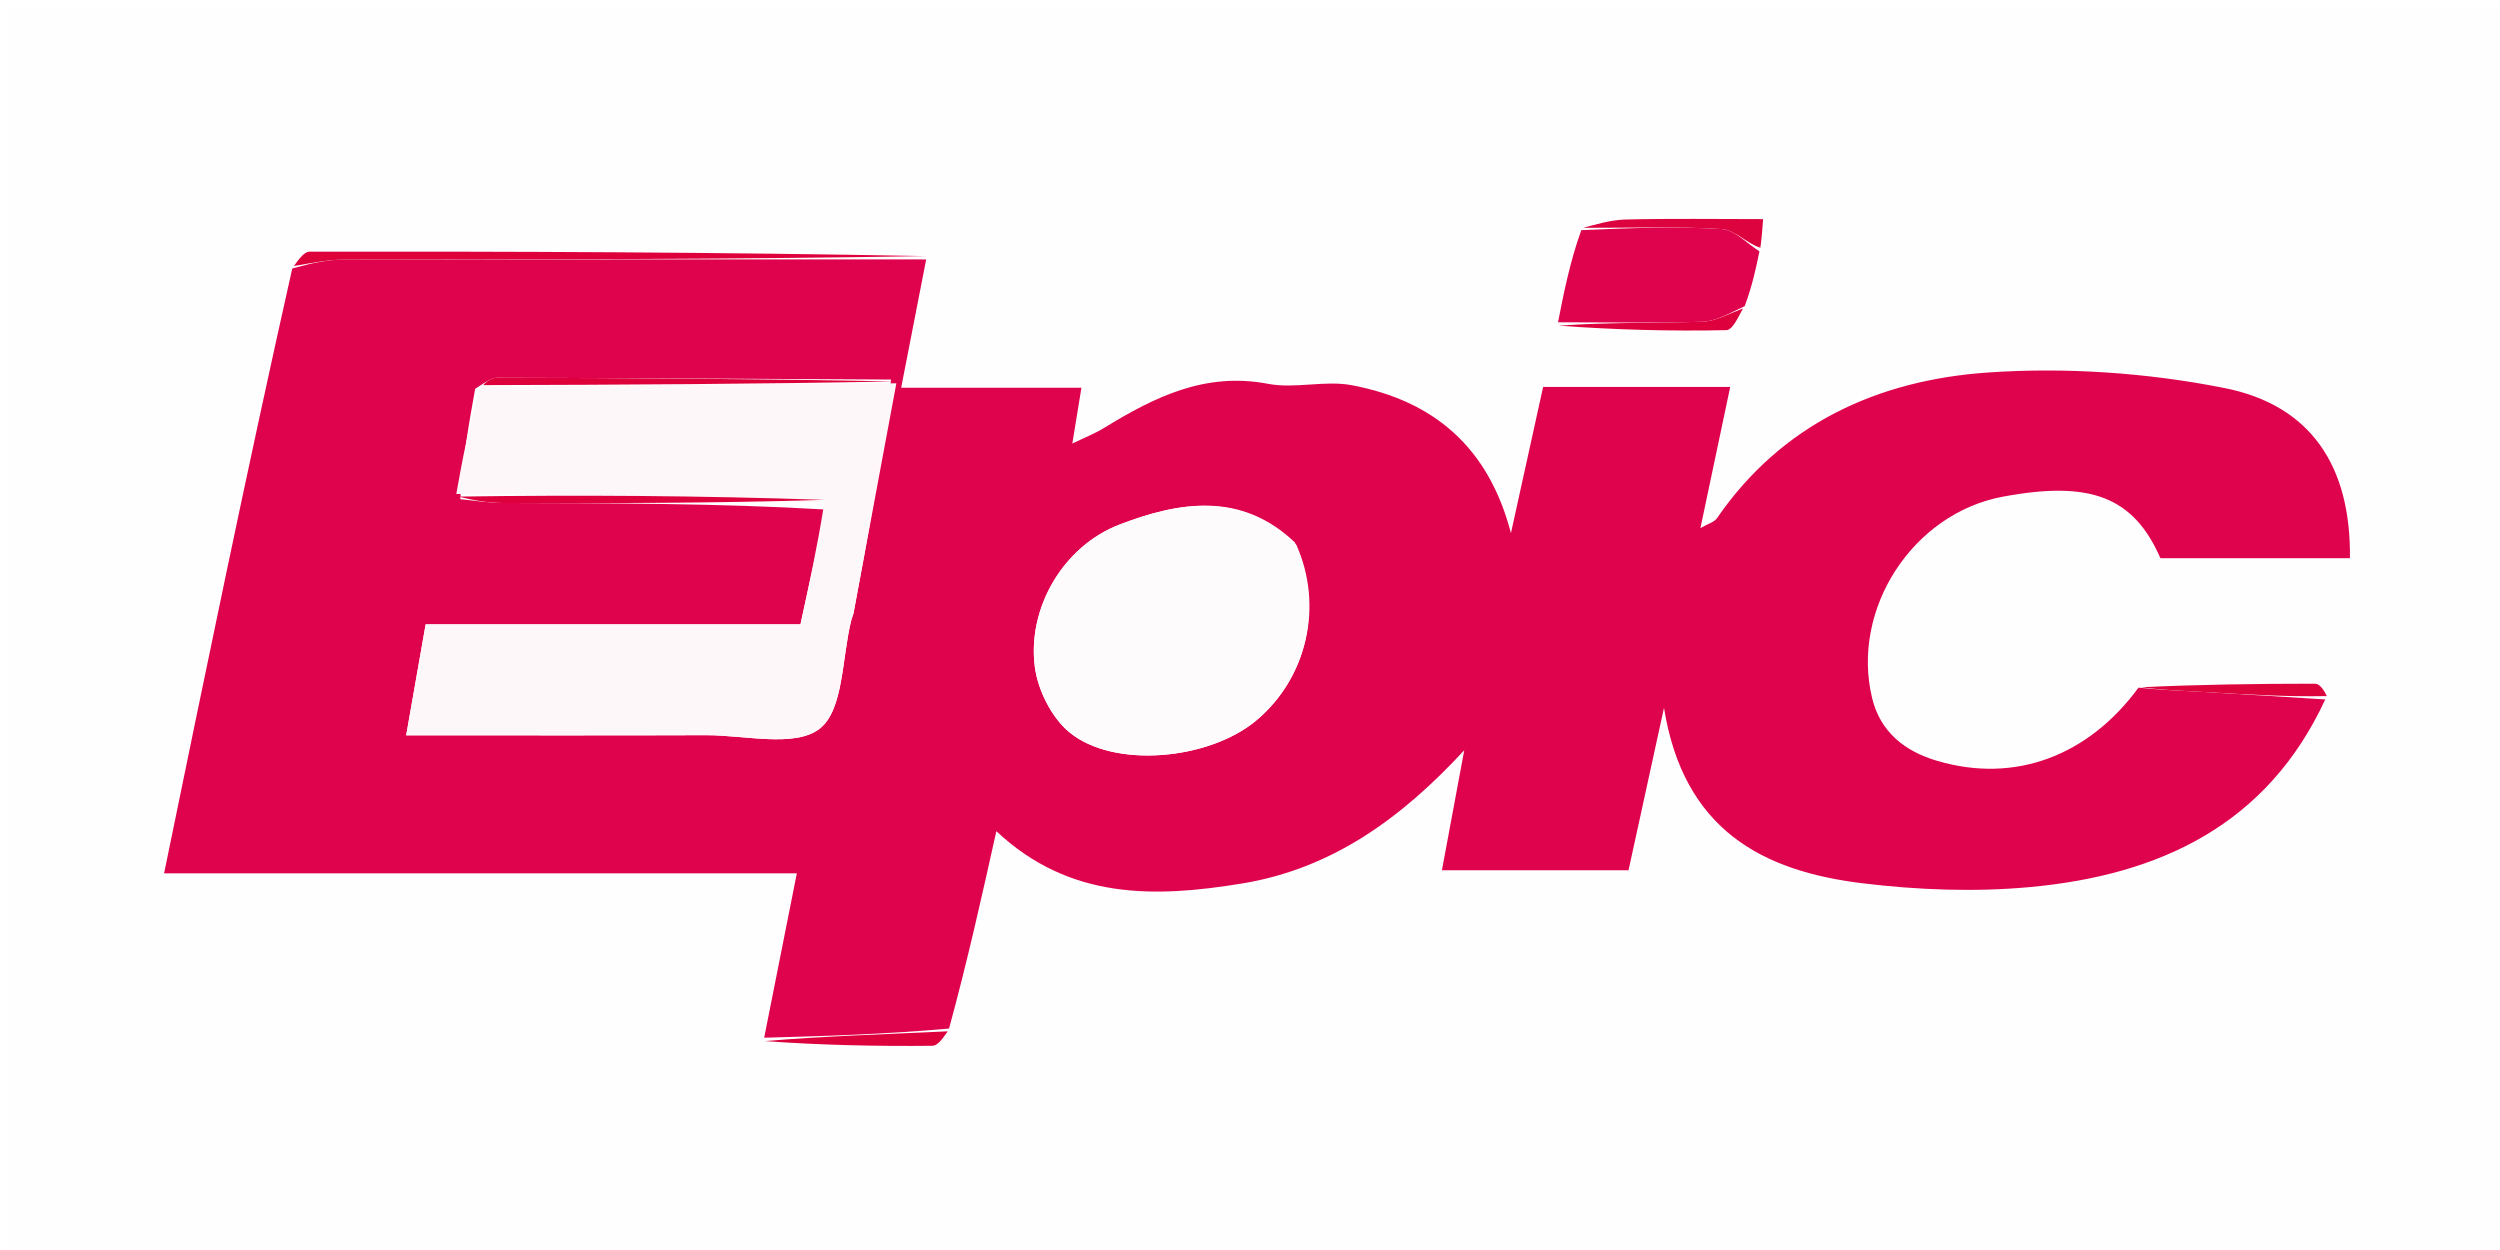
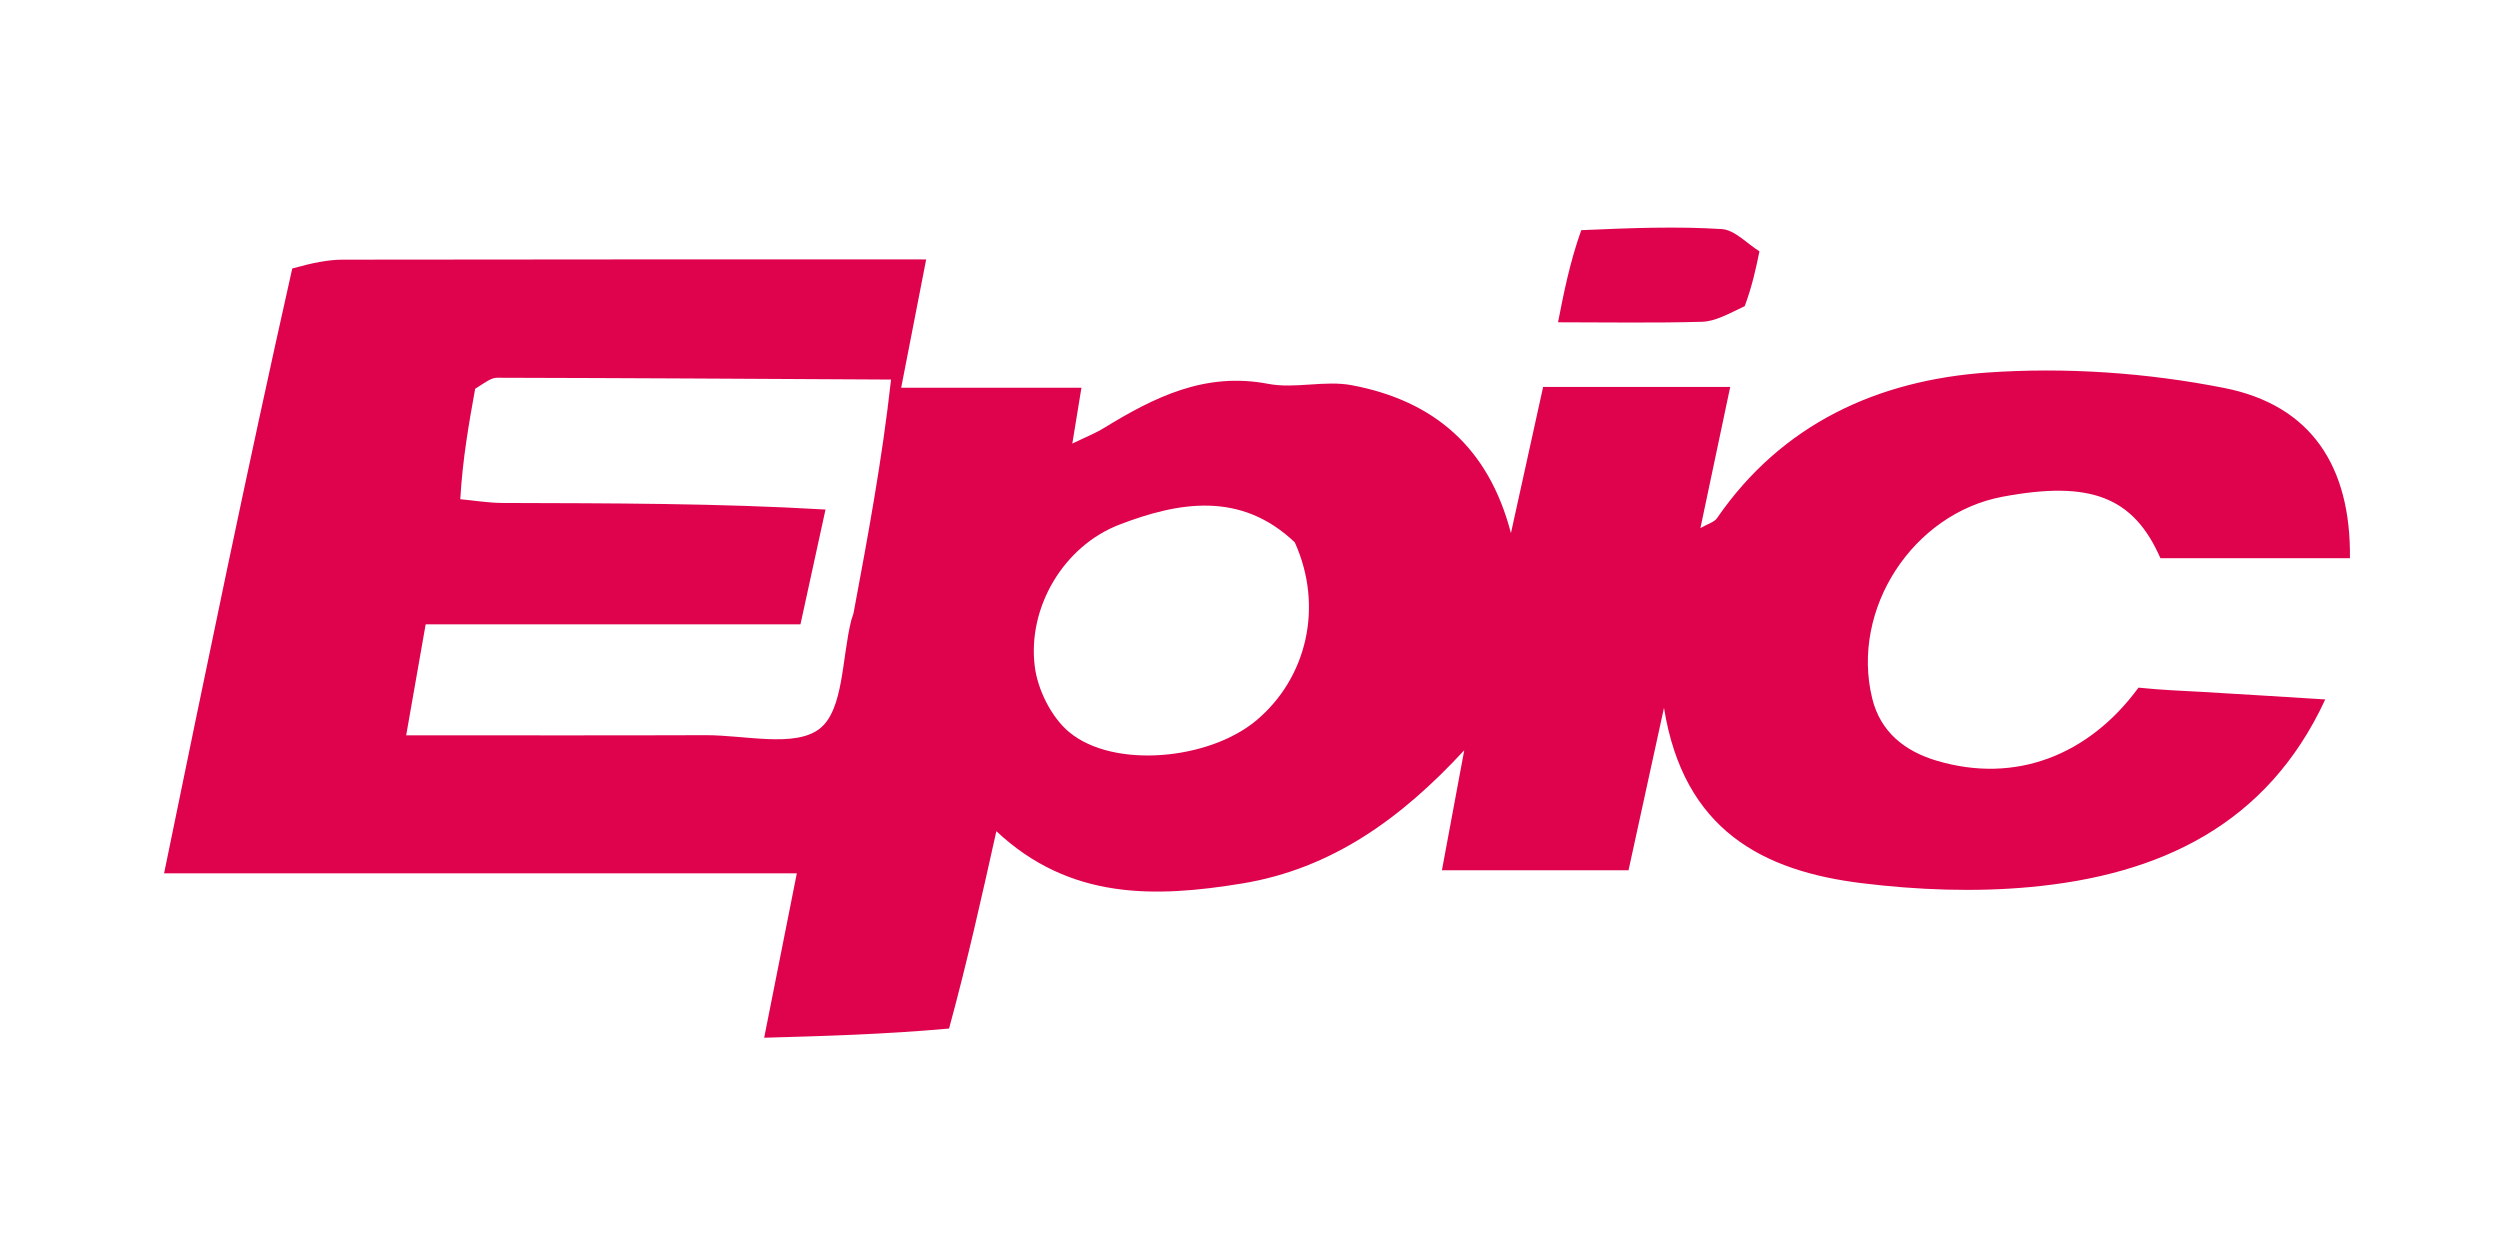
- <svg xmlns="http://www.w3.org/2000/svg" version="1.1" id="Layer_1" x="0px" y="0px" width="100%" viewBox="0 0 318 159" enable-background="new 0 0 318 159" xml:space="preserve">
-   <path fill="#FFFEFE" opacity="1" stroke="none" d=" M239,160   C159.333,160 80.167,160 1,160   C1,107 1,54 1,1   C107,1 213,1 319,1   C319,54 319,107 319,160   C292.5,160 266,160 239,160  M198.35,41.859   C205.438,41.95 212.529,42.145 219.612,41.994   C220.439,41.976 221.226,40.047 222.467,38.423   C222.912,36.271 223.357,34.119 224.039,31.059   C224.106,30.115 224.174,29.171 224.267,27.871   C218.272,27.871 212.515,27.78 206.763,27.922   C204.801,27.97 202.853,28.603 200.425,29.564   C199.677,33.374 198.929,37.185 198.35,41.859  M121.262,130.308   C123.052,122.274 124.841,114.239 126.737,105.726   C136.08,114.5 146.938,114.188 157.965,112.384   C169.457,110.504 178.28,104.055 186.252,95.434   C185.31,100.496 184.368,105.557 183.412,110.694   C191.425,110.694 199.177,110.694 207.149,110.694   C208.57,104.186 209.951,97.86 211.66,90.034   C214.163,105.627 224.268,110.803 236.842,112.343   C243.897,113.208 251.17,113.487 258.235,112.834   C274.653,111.315 288.381,104.969 296.161,88.123   C295.6,87.72 295.039,86.966 294.478,86.966   C286.997,86.968 279.517,87.074 271.366,87.254   C265.686,96.107 256.33,99.742 246.335,96.758   C242.334,95.564 239.189,93.149 238.138,88.81   C235.394,77.487 243.289,65.327 254.733,63.182   C265.901,61.089 271.388,63.194 274.808,71.006   C278.735,71.006 282.726,71.006 286.717,71.006   C290.791,71.006 294.864,71.006 298.912,71.006   C299.046,59.356 294.015,51.539 282.899,49.346   C273.084,47.408 262.737,46.69 252.762,47.39   C238.919,48.362 226.689,53.861 218.398,65.918   C218.051,66.423 217.253,66.62 216.292,67.177   C217.625,60.861 218.837,55.121 220.083,49.215   C211.866,49.215 204.089,49.215 196.286,49.215   C194.89,55.556 193.541,61.686 192.191,67.815   C189.338,56.834 182.337,50.966 171.952,48.999   C168.513,48.348 164.734,49.482 161.298,48.823   C153.295,47.289 146.83,50.513 140.424,54.441   C139.285,55.14 138.02,55.632 136.399,56.422   C136.833,53.767 137.135,51.914 137.558,49.324   C129.703,49.324 122.333,49.324 114.628,49.324   C115.783,43.399 116.796,38.199 117.608,32.152   C91.536,32.075 65.465,31.979 39.394,32.009   C38.595,32.01 37.797,33.308 36.583,34.638   C31.38,59.956 26.176,85.274 20.872,111.084   C47.875,111.084 74.437,111.084 101.357,111.084   C99.909,118.372 98.556,125.185 97.377,132.857   C104.453,132.944 111.529,133.098 118.603,133.024   C119.386,133.016 120.155,131.714 121.262,130.308  z" />
-   <path fill="#DF024D" opacity="1" stroke="none" d=" M295.772,88.968   C288.381,104.969 274.653,111.315 258.235,112.834   C251.17,113.487 243.897,113.208 236.842,112.343   C224.268,110.803 214.163,105.627 211.66,90.034   C209.951,97.86 208.57,104.186 207.149,110.694   C199.177,110.694 191.425,110.694 183.412,110.694   C184.368,105.557 185.31,100.496 186.252,95.434   C178.28,104.055 169.457,110.504 157.965,112.384   C146.938,114.188 136.08,114.5 126.737,105.726   C124.841,114.239 123.052,122.274 120.72,130.831   C112.519,131.569 104.861,131.784 97.202,131.999   C98.556,125.185 99.909,118.372 101.357,111.084   C74.437,111.084 47.875,111.084 20.872,111.084   C26.176,85.274 31.38,59.956 37.175,34.153   C39.719,33.445 41.671,33.033 43.624,33.029   C68.352,32.985 93.081,33 117.809,33   C116.796,38.199 115.783,43.399 114.628,49.324   C122.333,49.324 129.703,49.324 137.558,49.324   C137.135,51.914 136.833,53.767 136.399,56.422   C138.02,55.632 139.285,55.14 140.424,54.441   C146.83,50.513 153.295,47.289 161.298,48.823   C164.734,49.482 168.513,48.348 171.952,48.999   C182.337,50.966 189.338,56.834 192.191,67.815   C193.541,61.686 194.89,55.556 196.286,49.215   C204.089,49.215 211.866,49.215 220.083,49.215   C218.837,55.121 217.625,60.861 216.292,67.177   C217.253,66.62 218.051,66.423 218.398,65.918   C226.689,53.861 238.919,48.362 252.762,47.39   C262.737,46.69 273.084,47.408 282.899,49.346   C294.015,51.539 299.046,59.356 298.912,71.006   C294.864,71.006 290.791,71.006 286.717,71.006   C282.726,71.006 278.735,71.006 274.808,71.006   C271.388,63.194 265.901,61.089 254.733,63.182   C243.289,65.327 235.394,77.487 238.138,88.81   C239.189,93.149 242.334,95.564 246.335,96.758   C256.33,99.742 265.686,96.107 272.016,87.469   C275.135,87.79 277.606,87.865 280.073,88.008   C285.307,88.309 290.539,88.646 295.772,88.968  M105.004,64.813   C103.955,69.619 102.907,74.425 101.819,79.412   C85.724,79.412 70.122,79.412 54.144,79.412   C53.317,84.122 52.532,88.592 51.665,93.531   C64.854,93.531 77.309,93.561 89.765,93.516   C94.734,93.498 101.124,95.137 104.265,92.686   C107.332,90.293 107.08,83.647 108.289,78.869   C108.37,78.547 108.524,78.241 108.585,77.917   C110.4,68.198 112.208,58.476 113.342,48.28   C96.631,48.19 79.92,48.088 63.21,48.05   C62.477,48.049 61.743,48.631 60.439,49.455   C59.639,53.914 58.84,58.372 58.549,63.501   C60.35,63.668 62.15,63.973 63.951,63.978   C77.614,64.021 91.278,64.006 105.004,64.813  M164.698,68.986   C157.851,62.483 150.005,63.805 142.387,66.733   C135.32,69.448 130.686,77.217 131.619,84.753   C131.987,87.729 133.737,91.25 136.009,93.133   C141.662,97.817 153.786,96.679 159.801,91.641   C166.213,86.27 168.402,77.192 164.698,68.986  z" />
-   <path fill="#DF024D" opacity="1" stroke="none" d=" M223.802,31.967   C223.357,34.119 222.912,36.271 221.93,38.941   C219.766,39.973 218.15,40.882 216.509,40.929   C210.404,41.104 204.291,40.997 198.181,40.995   C198.929,37.185 199.677,33.374 201.137,29.277   C207.569,28.994 213.303,28.78 219.002,29.137   C220.654,29.241 222.205,30.978 223.802,31.967  z" />
-   <path fill="#DD003B" opacity="1" stroke="none" d=" M117.708,32.576   C93.081,33 68.352,32.985 43.624,33.029   C41.671,33.033 39.719,33.445 37.383,33.835   C37.797,33.308 38.595,32.01 39.394,32.009   C65.465,31.979 91.536,32.075 117.708,32.576  z" />
-   <path fill="#DD033F" opacity="1" stroke="none" d=" M223.92,31.513   C222.205,30.978 220.654,29.241 219.002,29.137   C213.303,28.78 207.569,28.994 201.373,28.98   C202.853,28.603 204.801,27.97 206.763,27.922   C212.515,27.78 218.272,27.871 224.267,27.871   C224.174,29.171 224.106,30.115 223.92,31.513  z" />
-   <path fill="#DD003C" opacity="1" stroke="none" d=" M198.265,41.427   C204.291,40.997 210.404,41.104 216.509,40.929   C218.15,40.882 219.766,39.973 221.713,39.232   C221.226,40.047 220.439,41.976 219.612,41.994   C212.529,42.145 205.438,41.95 198.265,41.427  z" />
-   <path fill="#DD033D" opacity="1" stroke="none" d=" M295.966,88.546   C290.539,88.646 285.307,88.309 280.073,88.008   C277.606,87.865 275.135,87.79 272.351,87.42   C279.517,87.074 286.997,86.968 294.478,86.966   C295.039,86.966 295.6,87.72 295.966,88.546  z" />
-   <path fill="#DD003D" opacity="1" stroke="none" d=" M97.29,132.428   C104.861,131.784 112.519,131.569 120.554,131.183   C120.155,131.714 119.386,133.016 118.603,133.024   C111.529,133.098 104.453,132.944 97.29,132.428  z" />
-   <path fill="#FEF7F9" opacity="1" stroke="none" d=" M114.018,48.756   C112.208,58.476 110.4,68.198 108.585,77.917   C108.524,78.241 108.37,78.547 108.289,78.869   C107.08,83.647 107.332,90.293 104.265,92.686   C101.124,95.137 94.734,93.498 89.765,93.516   C77.309,93.561 64.854,93.531 51.665,93.531   C52.532,88.592 53.317,84.122 54.144,79.412   C70.122,79.412 85.724,79.412 101.819,79.412   C102.907,74.425 103.955,69.619 104.851,63.984   C89.145,63.047 73.592,62.939 58.04,62.831   C58.84,58.372 59.639,53.914 61.19,49.246   C79.3,48.943 96.659,48.849 114.018,48.756  z" />
-   <path fill="#FEFBFC" opacity="1" stroke="none" d=" M164.901,69.314   C168.402,77.192 166.213,86.27 159.801,91.641   C153.786,96.679 141.662,97.817 136.009,93.133   C133.737,91.25 131.987,87.729 131.619,84.753   C130.686,77.217 135.32,69.448 142.387,66.733   C150.005,63.805 157.851,62.483 164.901,69.314  z" />
-   <path fill="#DD003B" opacity="1" stroke="none" d=" M113.68,48.518   C96.659,48.849 79.3,48.943 61.476,48.989   C61.743,48.631 62.477,48.049 63.21,48.05   C79.92,48.088 96.631,48.19 113.68,48.518  z" />
-   <path fill="#DD003D" opacity="1" stroke="none" d=" M58.295,63.166   C73.592,62.939 89.145,63.047 104.819,63.582   C91.278,64.006 77.614,64.021 63.951,63.978   C62.15,63.973 60.35,63.668 58.295,63.166  z" />
+ <svg xmlns="http://www.w3.org/2000/svg" viewBox="0 0 318 159">
+   <path fill="#DF024D" fill-rule="evenodd" d="M295.772,88.968 C288.381,104.969 274.653,111.315 258.235,112.834 C251.17,113.487 243.897,113.208 236.842,112.343 C224.268,110.803 214.163,105.627 211.66,90.034 C209.951,97.86 208.57,104.186 207.149,110.694 C199.177,110.694 191.425,110.694 183.412,110.694 C184.368,105.557 185.31,100.496 186.252,95.434 C178.28,104.055 169.457,110.504 157.965,112.384 C146.938,114.188 136.08,114.5 126.737,105.726 C124.841,114.239 123.052,122.274 120.72,130.831 C112.519,131.569 104.861,131.784 97.202,131.999 C98.556,125.185 99.909,118.372 101.357,111.084 C74.437,111.084 47.875,111.084 20.872,111.084 C26.176,85.274 31.38,59.956 37.175,34.153 C39.719,33.445 41.671,33.033 43.624,33.029 C68.352,32.985 93.081,33 117.809,33 C116.796,38.199 115.783,43.399 114.628,49.324 C122.333,49.324 129.703,49.324 137.558,49.324 C137.135,51.914 136.833,53.767 136.399,56.422 C138.02,55.632 139.285,55.14 140.424,54.441 C146.83,50.513 153.295,47.289 161.298,48.823 C164.734,49.482 168.513,48.348 171.952,48.999 C182.337,50.966 189.338,56.834 192.191,67.815 C193.541,61.686 194.89,55.556 196.286,49.215 C204.089,49.215 211.866,49.215 220.083,49.215 C218.837,55.121 217.625,60.861 216.292,67.177 C217.253,66.62 218.051,66.423 218.398,65.918 C226.689,53.861 238.919,48.362 252.762,47.39 C262.737,46.69 273.084,47.408 282.899,49.346 C294.015,51.539 299.046,59.356 298.912,71.006 C294.864,71.006 290.791,71.006 286.717,71.006 C282.726,71.006 278.735,71.006 274.808,71.006 C271.388,63.194 265.901,61.089 254.733,63.182 C243.289,65.327 235.394,77.487 238.138,88.81 C239.189,93.149 242.334,95.564 246.335,96.758 C256.33,99.742 265.686,96.107 272.016,87.469 C275.135,87.79 277.606,87.865 280.073,88.008 C285.307,88.309 290.539,88.646 295.772,88.968 M105.004,64.813 C103.955,69.619 102.907,74.425 101.819,79.412 C85.724,79.412 70.122,79.412 54.144,79.412 C53.317,84.122 52.532,88.592 51.665,93.531 C64.854,93.531 77.309,93.561 89.765,93.516 C94.734,93.498 101.124,95.137 104.265,92.686 C107.332,90.293 107.08,83.647 108.289,78.869 C108.37,78.547 108.524,78.241 108.585,77.917 C110.4,68.198 112.208,58.476 113.342,48.28 C96.631,48.19 79.92,48.088 63.21,48.05 C62.477,48.049 61.743,48.631 60.439,49.455 C59.639,53.914 58.84,58.372 58.549,63.501 C60.35,63.668 62.15,63.973 63.951,63.978 C77.614,64.021 91.278,64.006 105.004,64.813 M164.698,68.986 C157.851,62.483 150.005,63.805 142.387,66.733 C135.32,69.448 130.686,77.217 131.619,84.753 C131.987,87.729 133.737,91.25 136.009,93.133 C141.662,97.817 153.786,96.679 159.801,91.641 C166.213,86.27 168.402,77.192 164.698,68.986 z" />
+   <path fill="#DF024D" d="M223.802,31.967 C223.357,34.119 222.912,36.271 221.93,38.941 C219.766,39.973 218.15,40.882 216.509,40.929 C210.404,41.104 204.291,40.997 198.181,40.995 C198.929,37.185 199.677,33.374 201.137,29.277 C207.569,28.994 213.303,28.78 219.002,29.137 C220.654,29.241 222.205,30.978 223.802,31.967 z" />
</svg>
